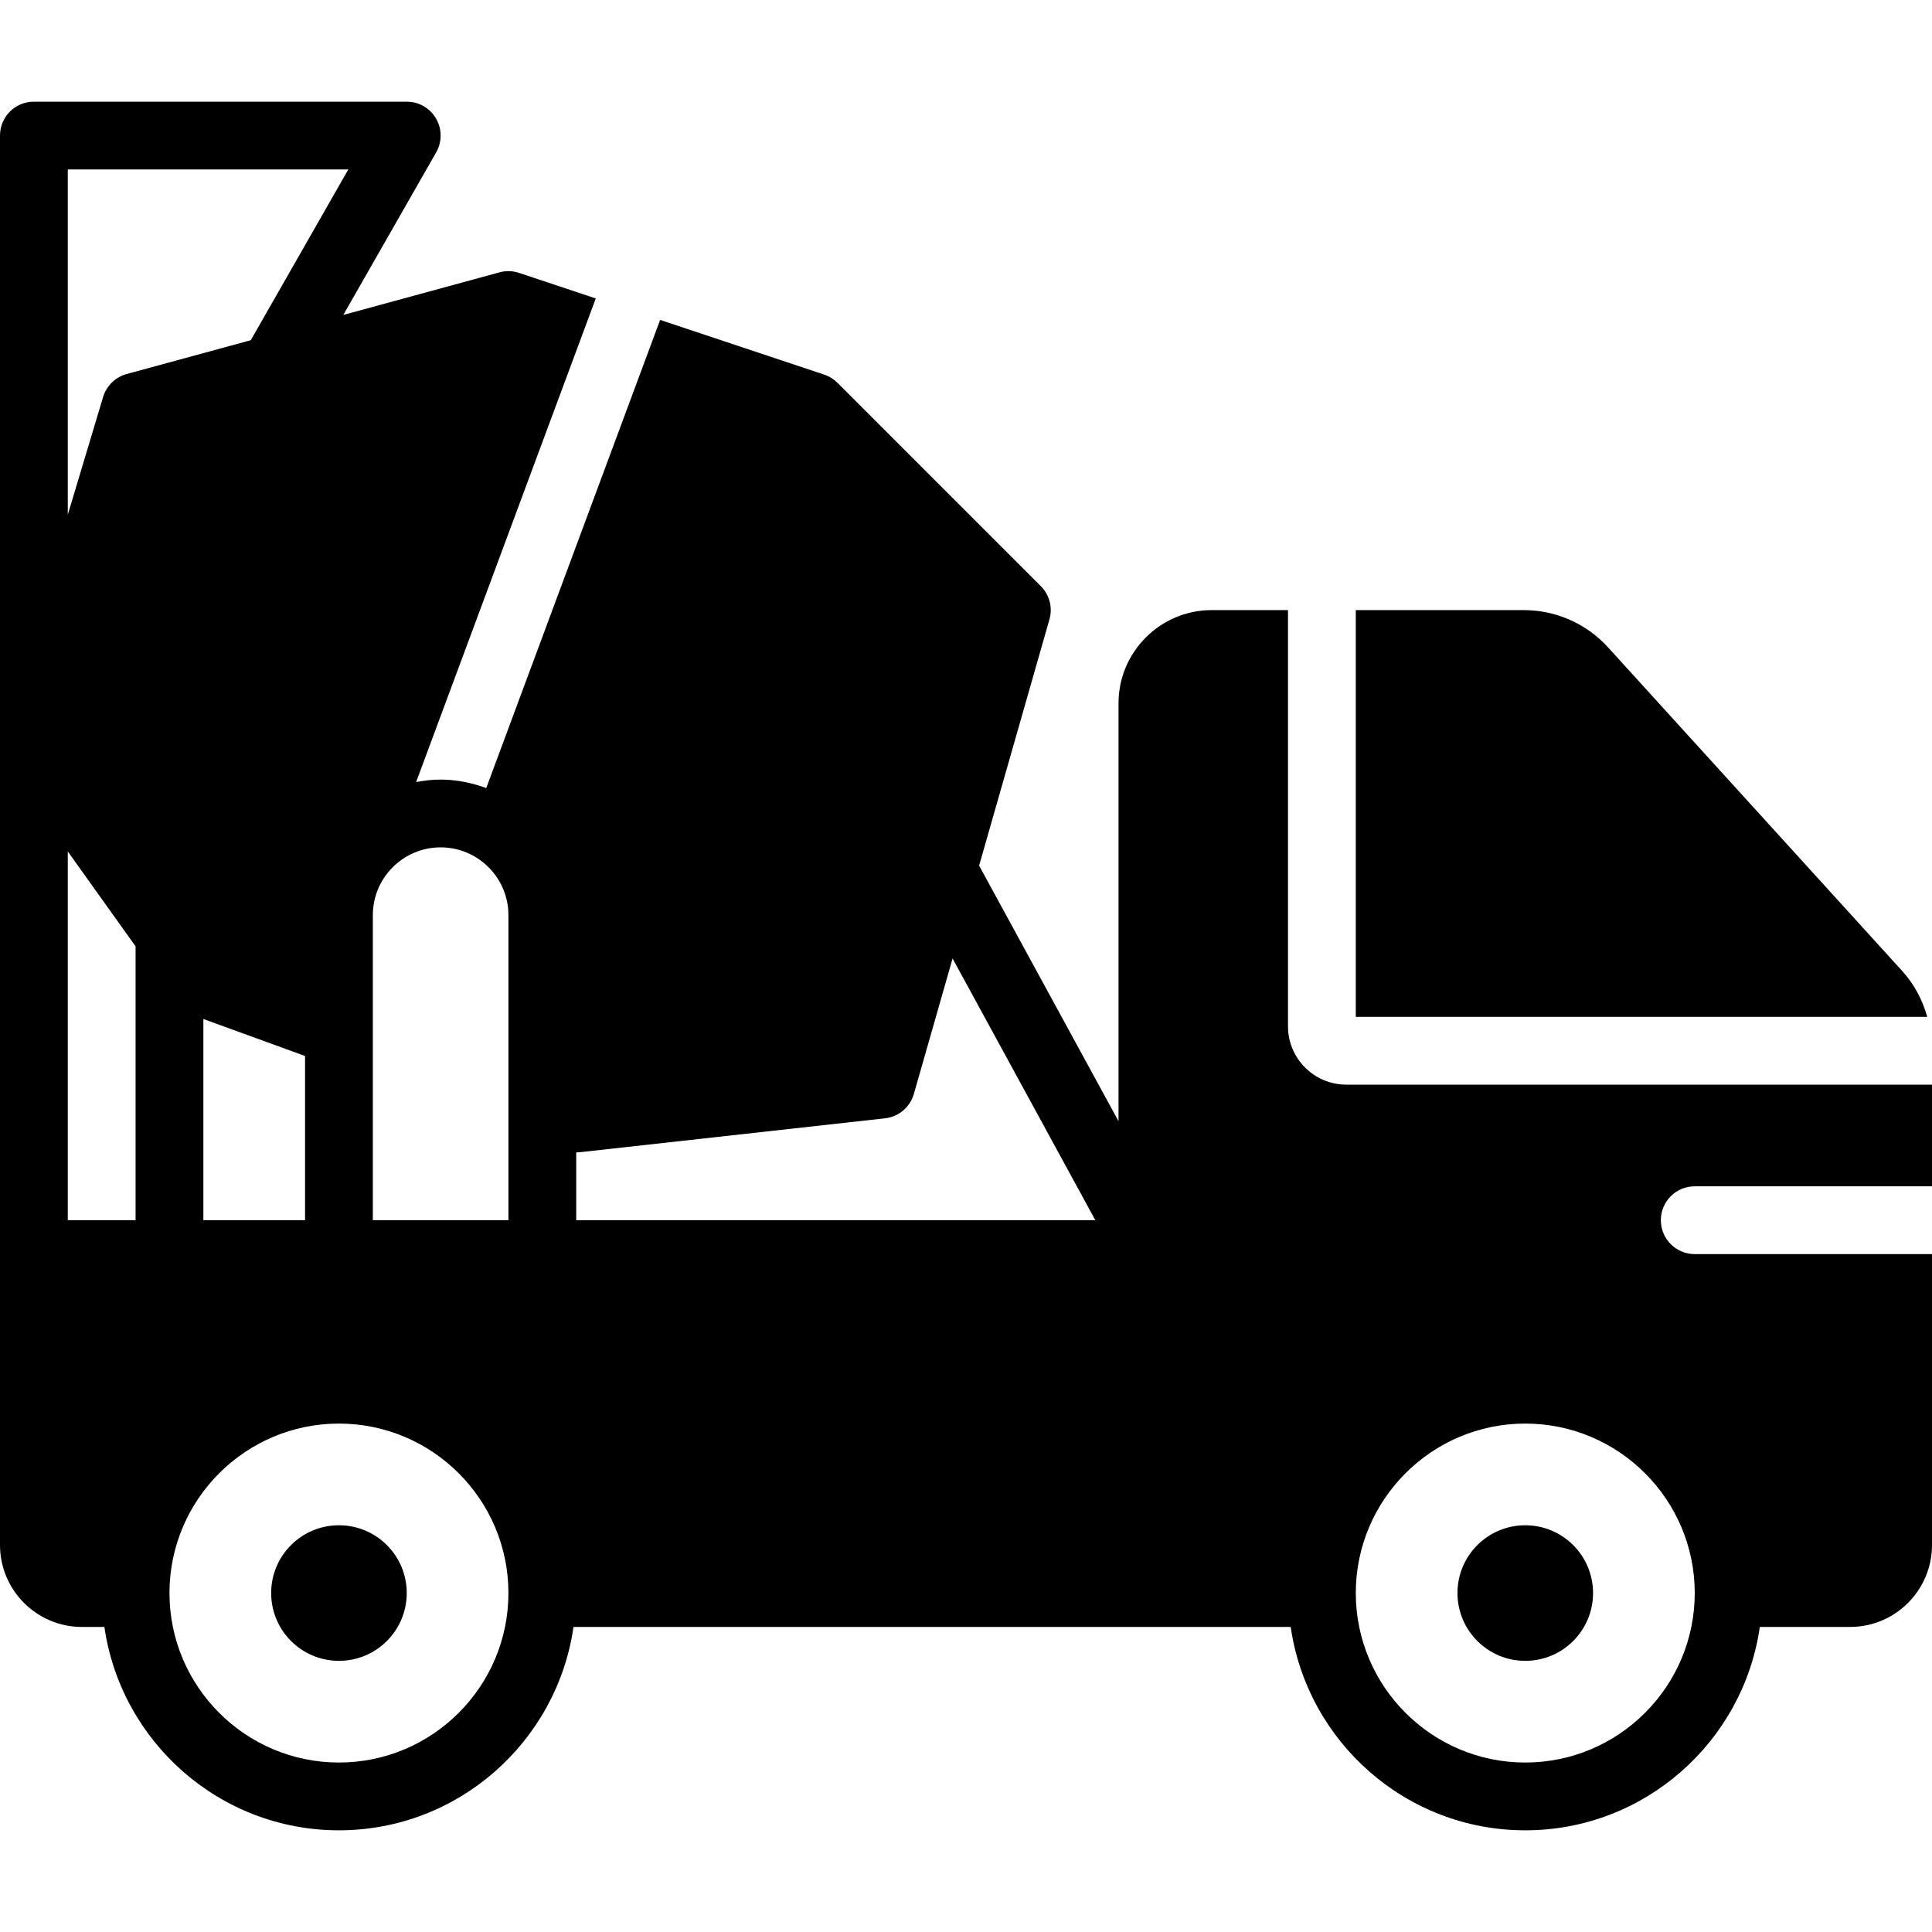
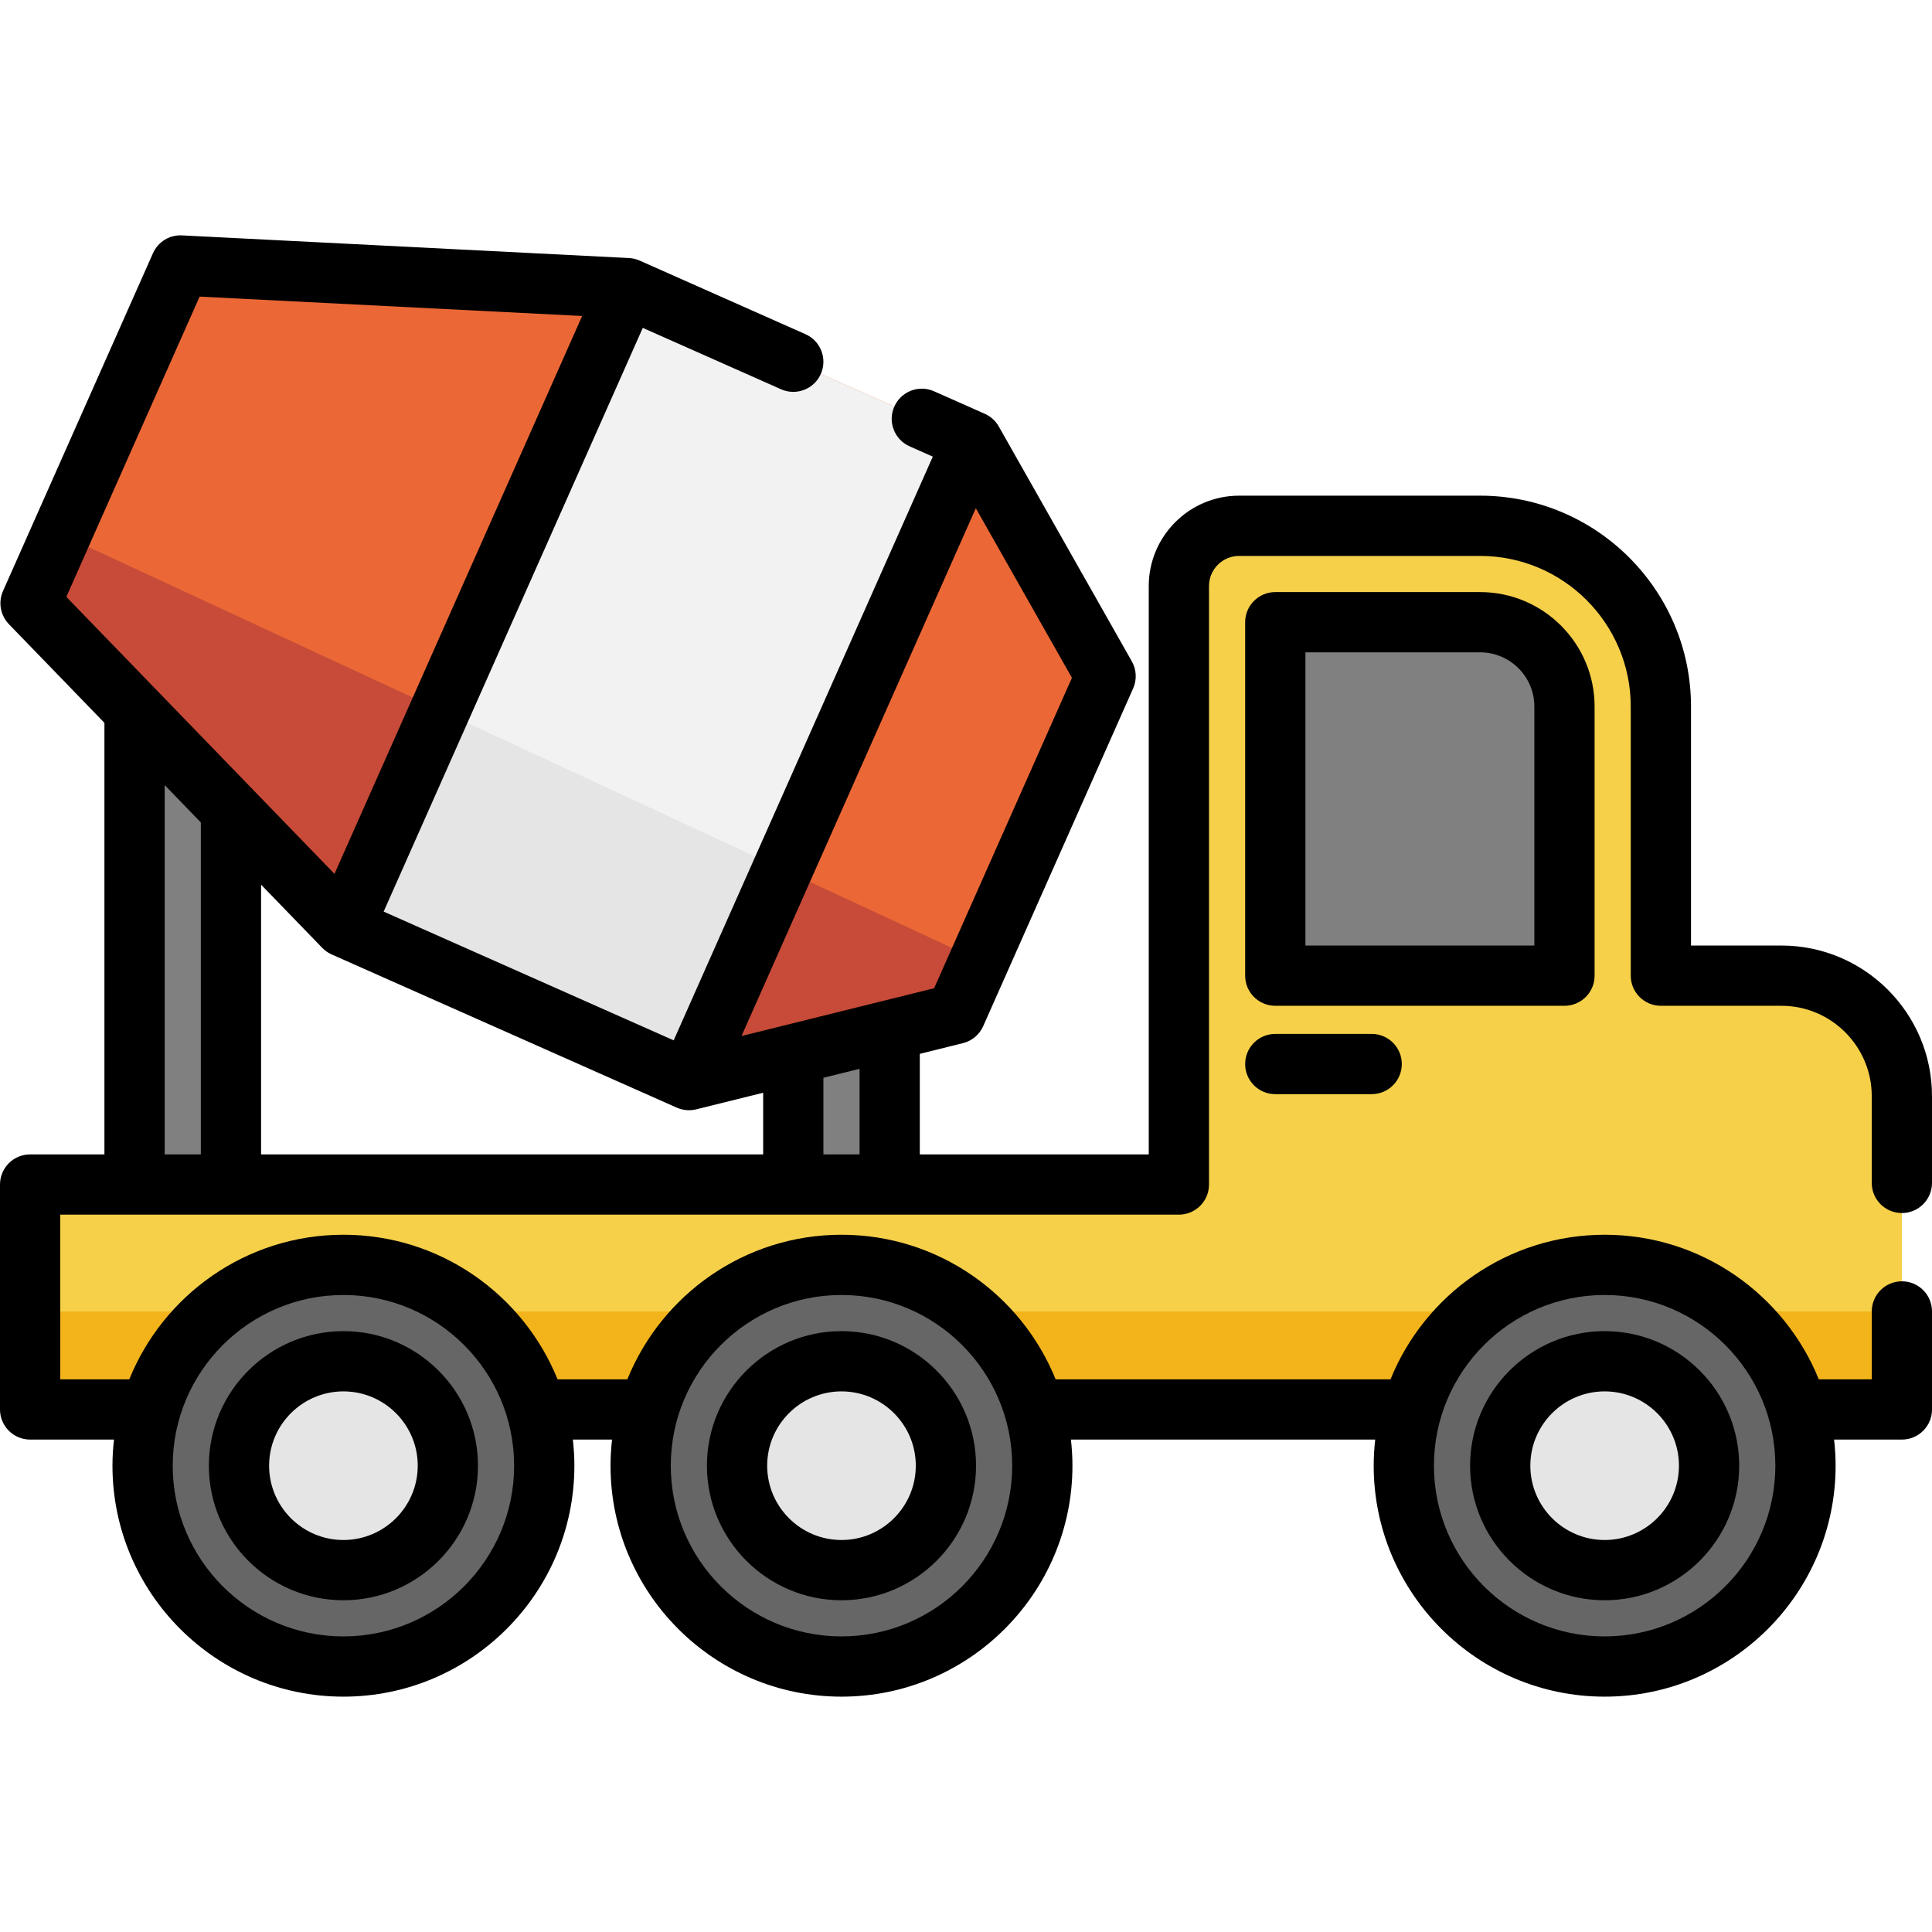
- <svg xmlns="http://www.w3.org/2000/svg" fill="#000000" height="800px" width="800px" version="1.1" id="Layer_1" viewBox="0 0 512 512" xml:space="preserve">
+ <svg xmlns="http://www.w3.org/2000/svg" version="1.1" id="Layer_1" viewBox="0 0 512 512" xml:space="preserve">
  <g>
-     <g>
-       <g>
-         <path d="M89.825,404.211c-9.926,0-17.965,8.039-17.965,17.965c0,9.917,8.039,17.965,17.965,17.965     c9.926,0,17.965-8.048,17.965-17.965C107.789,412.25,99.75,404.211,89.825,404.211z" />
-         <path d="M404.211,404.211c-9.926,0-17.965,8.039-17.965,17.965c0,9.917,8.039,17.965,17.965,17.965     c9.926,0,17.965-8.048,17.965-17.965C422.175,412.25,414.136,404.211,404.211,404.211z" />
-         <path d="M504.166,257.395h0.009l-78.049-85.863c-5.695-6.261-13.815-9.845-22.268-9.845h-44.562v107.789h151.444     C509.484,265.039,507.337,260.871,504.166,257.395z" />
-         <path d="M449.123,314.386H512v-26.947H356.774c-8.515,0-15.441-6.925-15.441-15.441V161.684h-20.211     c-13.626,0-24.702,11.075-24.702,24.702v110.745l-36.945-67.737l18.639-65.249c0.898-3.126,0.018-6.503-2.291-8.812     l-53.895-53.895c-0.979-0.979-2.183-1.725-3.512-2.165l-43.475-14.498l-46.08,124.066c-3.8-1.374-7.833-2.246-12.09-2.246     c-2.219,0-4.383,0.269-6.494,0.656l47.607-128.162l-20.309-6.764c-1.689-0.575-3.503-0.62-5.201-0.153l-41.4,11.291l24.612-43.08     c1.59-2.776,1.581-6.189-0.027-8.964c-1.608-2.776-4.572-4.473-7.77-4.473H8.982C4.015,26.947,0,30.963,0,35.93v161.684v125.754     v8.982v77.096c0,11.974,9.737,21.711,21.711,21.711h5.955c4.383,30.415,30.549,53.895,62.159,53.895     c31.609,0,57.775-23.48,62.159-53.895h190.069c4.383,30.415,30.549,53.895,62.159,53.895c31.609,0,57.775-23.48,62.159-53.895     h23.92c11.974,0,21.711-9.737,21.711-21.711v-77.096h-62.877c-4.967,0-8.982-4.015-8.982-8.982     C440.14,318.401,444.156,314.386,449.123,314.386z M35.93,323.368H17.965v-97.729L35.93,250.79V323.368z M33.567,99.121     c-2.991,0.817-5.345,3.117-6.243,6.09l-9.36,31.196V44.912h74.339L66.461,90.157L33.567,99.121z M80.842,279.848v43.52H53.895     v-53.32L80.842,279.848z M89.825,467.088c-24.765,0-44.912-20.148-44.912-44.912c0-24.765,20.148-44.912,44.912-44.912     c24.765,0,44.912,20.148,44.912,44.912C134.737,446.94,114.589,467.088,89.825,467.088z M134.737,293.16v30.208h-35.93v-49.808     v-31.034c0-9.908,8.057-17.965,17.965-17.965s17.965,8.057,17.965,17.965V293.16z M152.702,323.368v-17.965     c0.332,0,0.656-0.018,0.988-0.054l80.842-8.982c3.629-0.404,6.647-2.955,7.653-6.467l10.258-35.894l37.834,69.362H152.702z      M449.123,422.175c0,24.765-20.148,44.912-44.912,44.912c-24.765,0-44.912-20.148-44.912-44.912     c0-24.765,20.148-44.912,44.912-44.912C428.975,377.263,449.123,397.411,449.123,422.175z" />
-       </g>
-     </g>
+     <rect x="35.659" y="177.668" style="fill:#808080;" width="25.547" height="161.796" />
+     <rect x="210.229" y="262.824" style="fill:#808080;" width="25.547" height="76.64" />
  </g>
+   <path style="fill:#F7D04A;" d="M472.083,258.563H440.15v-71.318c0-26.455-21.445-47.9-47.9-47.9h-63.867  c-8.818,0-15.967,7.149-15.967,15.967v158.603H7.983v59.609h304.432h191.601v-83.027  C504.017,272.859,489.72,258.563,472.083,258.563z" />
+   <polygon style="fill:#F3B41B;" points="7.983,347.544 7.983,373.523 312.416,373.523 504.017,373.523 504.017,347.544 " />
+   <path style="fill:#808080;" d="M392.249,164.891h-54.287v93.672h76.64v-71.318C414.603,174.919,404.576,164.891,392.249,164.891z" />
+   <polygon style="fill:#EB6836;" points="257.738,116.956 166.287,76.357 47.831,70.354 8.095,159.861 91.136,245.639   182.588,286.238 253.263,268.699 292.998,179.194 " />
+   <polygon style="fill:#C74B38;" points="16.203,141.597 8.095,159.861 91.136,245.639 182.588,286.238 253.263,268.699   259.541,254.558 " />
+   <rect x="81.835" y="131.27" transform="matrix(-0.4058 0.914 -0.914 -0.4058 410.9362 95.4326)" style="fill:#F2F2F2;" width="185.221" height="100.062" />
+   <polygon style="fill:#E5E5E5;" points="116.628,188.215 91.136,245.639 182.588,286.238 207.397,230.352 " />
+   <circle style="fill:#666666;" cx="425.247" cy="388.429" r="53.222" />
+   <circle style="fill:#E5E5E5;" cx="425.247" cy="388.429" r="27.676" />
+   <circle style="fill:#666666;" cx="223.002" cy="388.429" r="53.222" />
+   <circle style="fill:#E5E5E5;" cx="223.002" cy="388.429" r="27.676" />
+   <circle style="fill:#666666;" cx="91.01" cy="388.429" r="53.222" />
+   <circle style="fill:#E5E5E5;" cx="91.01" cy="388.429" r="27.676" />
+   <path d="M504.017,321.468c4.41,0,7.983-3.573,7.983-7.983v-22.99c0-22.011-17.906-39.917-39.917-39.917h-23.95v-63.335  c0-30.814-25.07-55.884-55.884-55.884h-63.867c-13.206,0-23.95,10.745-23.95,23.95v150.62h-60.674v-26.646l11.428-2.836  c2.391-0.594,4.374-2.258,5.373-4.509l39.735-89.506c1.027-2.312,0.897-4.973-0.35-7.174l-35.26-62.238  c-0.843-1.488-2.143-2.666-3.706-3.36l-13.445-5.968c-4.028-1.789-8.747,0.027-10.535,4.058c-1.789,4.029,0.027,8.747,4.058,10.535  l6.148,2.729l-68.673,154.689l-76.859-34.12l68.671-154.689l36.645,16.268c4.032,1.793,8.748-0.027,10.535-4.058  c1.789-4.029-0.027-8.747-4.058-10.535l-43.94-19.507c-0.895-0.398-1.856-0.627-2.835-0.677L48.234,62.381  c-3.304-0.179-6.361,1.714-7.7,4.734L0.799,156.621c-1.321,2.975-0.704,6.454,1.56,8.792l25.316,26.15V305.93H7.983  c-4.41,0-7.983,3.573-7.983,7.983v59.609c0,4.41,3.573,7.983,7.983,7.983h22.224c-0.257,2.273-0.402,4.579-0.402,6.919  c0,33.749,27.456,61.206,61.206,61.206s61.206-27.456,61.206-61.206c0-2.34-0.145-4.646-0.402-6.919h10.384  c-0.257,2.273-0.402,4.579-0.402,6.919c0,33.749,27.456,61.206,61.206,61.206s61.206-27.456,61.206-61.206  c0-2.34-0.145-4.646-0.402-6.919h80.637c-0.257,2.273-0.402,4.579-0.402,6.919c0,33.749,27.456,61.206,61.206,61.206  s61.206-27.456,61.206-61.206c0-2.34-0.145-4.646-0.402-6.919h17.968c4.41,0,7.983-3.573,7.983-7.983v-25.979  c0-4.41-3.573-7.983-7.983-7.983c-4.41,0-7.983,3.573-7.983,7.983v17.996h-14.036c-9.083-22.442-31.09-38.32-56.75-38.32  s-47.667,15.878-56.75,38.32h-88.745c-9.083-22.442-31.09-38.32-56.75-38.32s-47.667,15.878-56.75,38.32H147.76  c-9.083-22.442-31.09-38.32-56.75-38.32s-47.667,15.878-56.75,38.32H15.967v-43.642h296.449c4.41,0,7.983-3.573,7.983-7.983V155.31  c0-4.403,3.581-7.983,7.983-7.983h63.867c22.011,0,39.917,17.906,39.917,39.917v71.318c0,4.41,3.573,7.983,7.983,7.983h31.933  c13.206,0,23.95,10.745,23.95,23.95v22.99C496.033,317.895,499.607,321.468,504.017,321.468z M425.247,343.186  c24.945,0,45.239,20.294,45.239,45.239c0,24.945-20.294,45.239-45.239,45.239s-45.239-20.294-45.239-45.239  C380.008,363.48,400.302,343.186,425.247,343.186z M223.002,343.186c24.945,0,45.239,20.294,45.239,45.239  c0,24.945-20.294,45.239-45.239,45.239s-45.239-20.294-45.239-45.239C177.763,363.48,198.057,343.186,223.002,343.186z   M91.01,343.186c24.945,0,45.239,20.294,45.239,45.239c0,24.945-20.294,45.239-45.239,45.239s-45.239-20.295-45.239-45.239  C45.771,363.481,66.065,343.186,91.01,343.186z M227.792,305.931h-9.58v-20.306l9.58-2.377V305.931z M85.4,251.192  c0.713,0.736,1.56,1.327,2.497,1.744l91.451,40.599c1.613,0.717,3.449,0.877,5.163,0.452l17.735-4.401v16.345H69.189v-71.484  L85.4,251.192z M284.071,179.631l-36.519,82.262l-51.046,12.666l62.098-139.879L284.071,179.631z M52.902,78.605l101.373,5.136  L88.642,231.585l-71.064-73.408L52.902,78.605z M43.642,208.058l9.58,9.896v87.977h-9.58V208.058z" />
+   <path d="M422.586,258.563v-71.318c0-16.728-13.609-30.337-30.337-30.337h-54.287c-4.41,0-7.983,3.573-7.983,7.983v93.672  c0,4.41,3.573,7.983,7.983,7.983h76.64C419.013,266.546,422.586,262.972,422.586,258.563z M406.62,250.579h-60.674v-77.705h46.304  c7.924,0,14.37,6.446,14.37,14.37V250.579z" />
+   <path d="M337.963,273.997c-4.41,0-7.983,3.573-7.983,7.983c0,4.41,3.573,7.983,7.983,7.983h25.547c4.41,0,7.983-3.573,7.983-7.983  c0-4.41-3.573-7.983-7.983-7.983H337.963z" />
+   <path d="M425.247,424.084c19.662,0,35.659-15.997,35.659-35.659c0-19.663-15.997-35.659-35.659-35.659s-35.659,15.997-35.659,35.659  C389.588,408.088,405.585,424.084,425.247,424.084z M425.247,368.733c10.858,0,19.692,8.834,19.692,19.692  c0,10.858-8.834,19.692-19.692,19.692s-19.692-8.834-19.692-19.692C405.555,377.567,414.389,368.733,425.247,368.733z" />
+   <path d="M223.002,424.084c19.663,0,35.659-15.997,35.659-35.659c0-19.663-15.997-35.659-35.659-35.659s-35.659,15.997-35.659,35.659  C187.343,408.088,203.34,424.084,223.002,424.084z M223.002,368.733c10.858,0,19.692,8.834,19.692,19.692  c0,10.858-8.834,19.692-19.692,19.692c-10.858,0-19.692-8.834-19.692-19.692C203.31,377.567,212.144,368.733,223.002,368.733z" />
+   <path d="M91.01,424.084c19.662,0,35.659-15.997,35.659-35.659c0-19.663-15.997-35.659-35.659-35.659s-35.659,15.997-35.659,35.659  C55.351,408.088,71.348,424.084,91.01,424.084z M91.01,368.733c10.858,0,19.692,8.834,19.692,19.692  c0,10.858-8.834,19.692-19.692,19.692s-19.692-8.834-19.692-19.692C71.318,377.567,80.152,368.733,91.01,368.733z" />
</svg>
